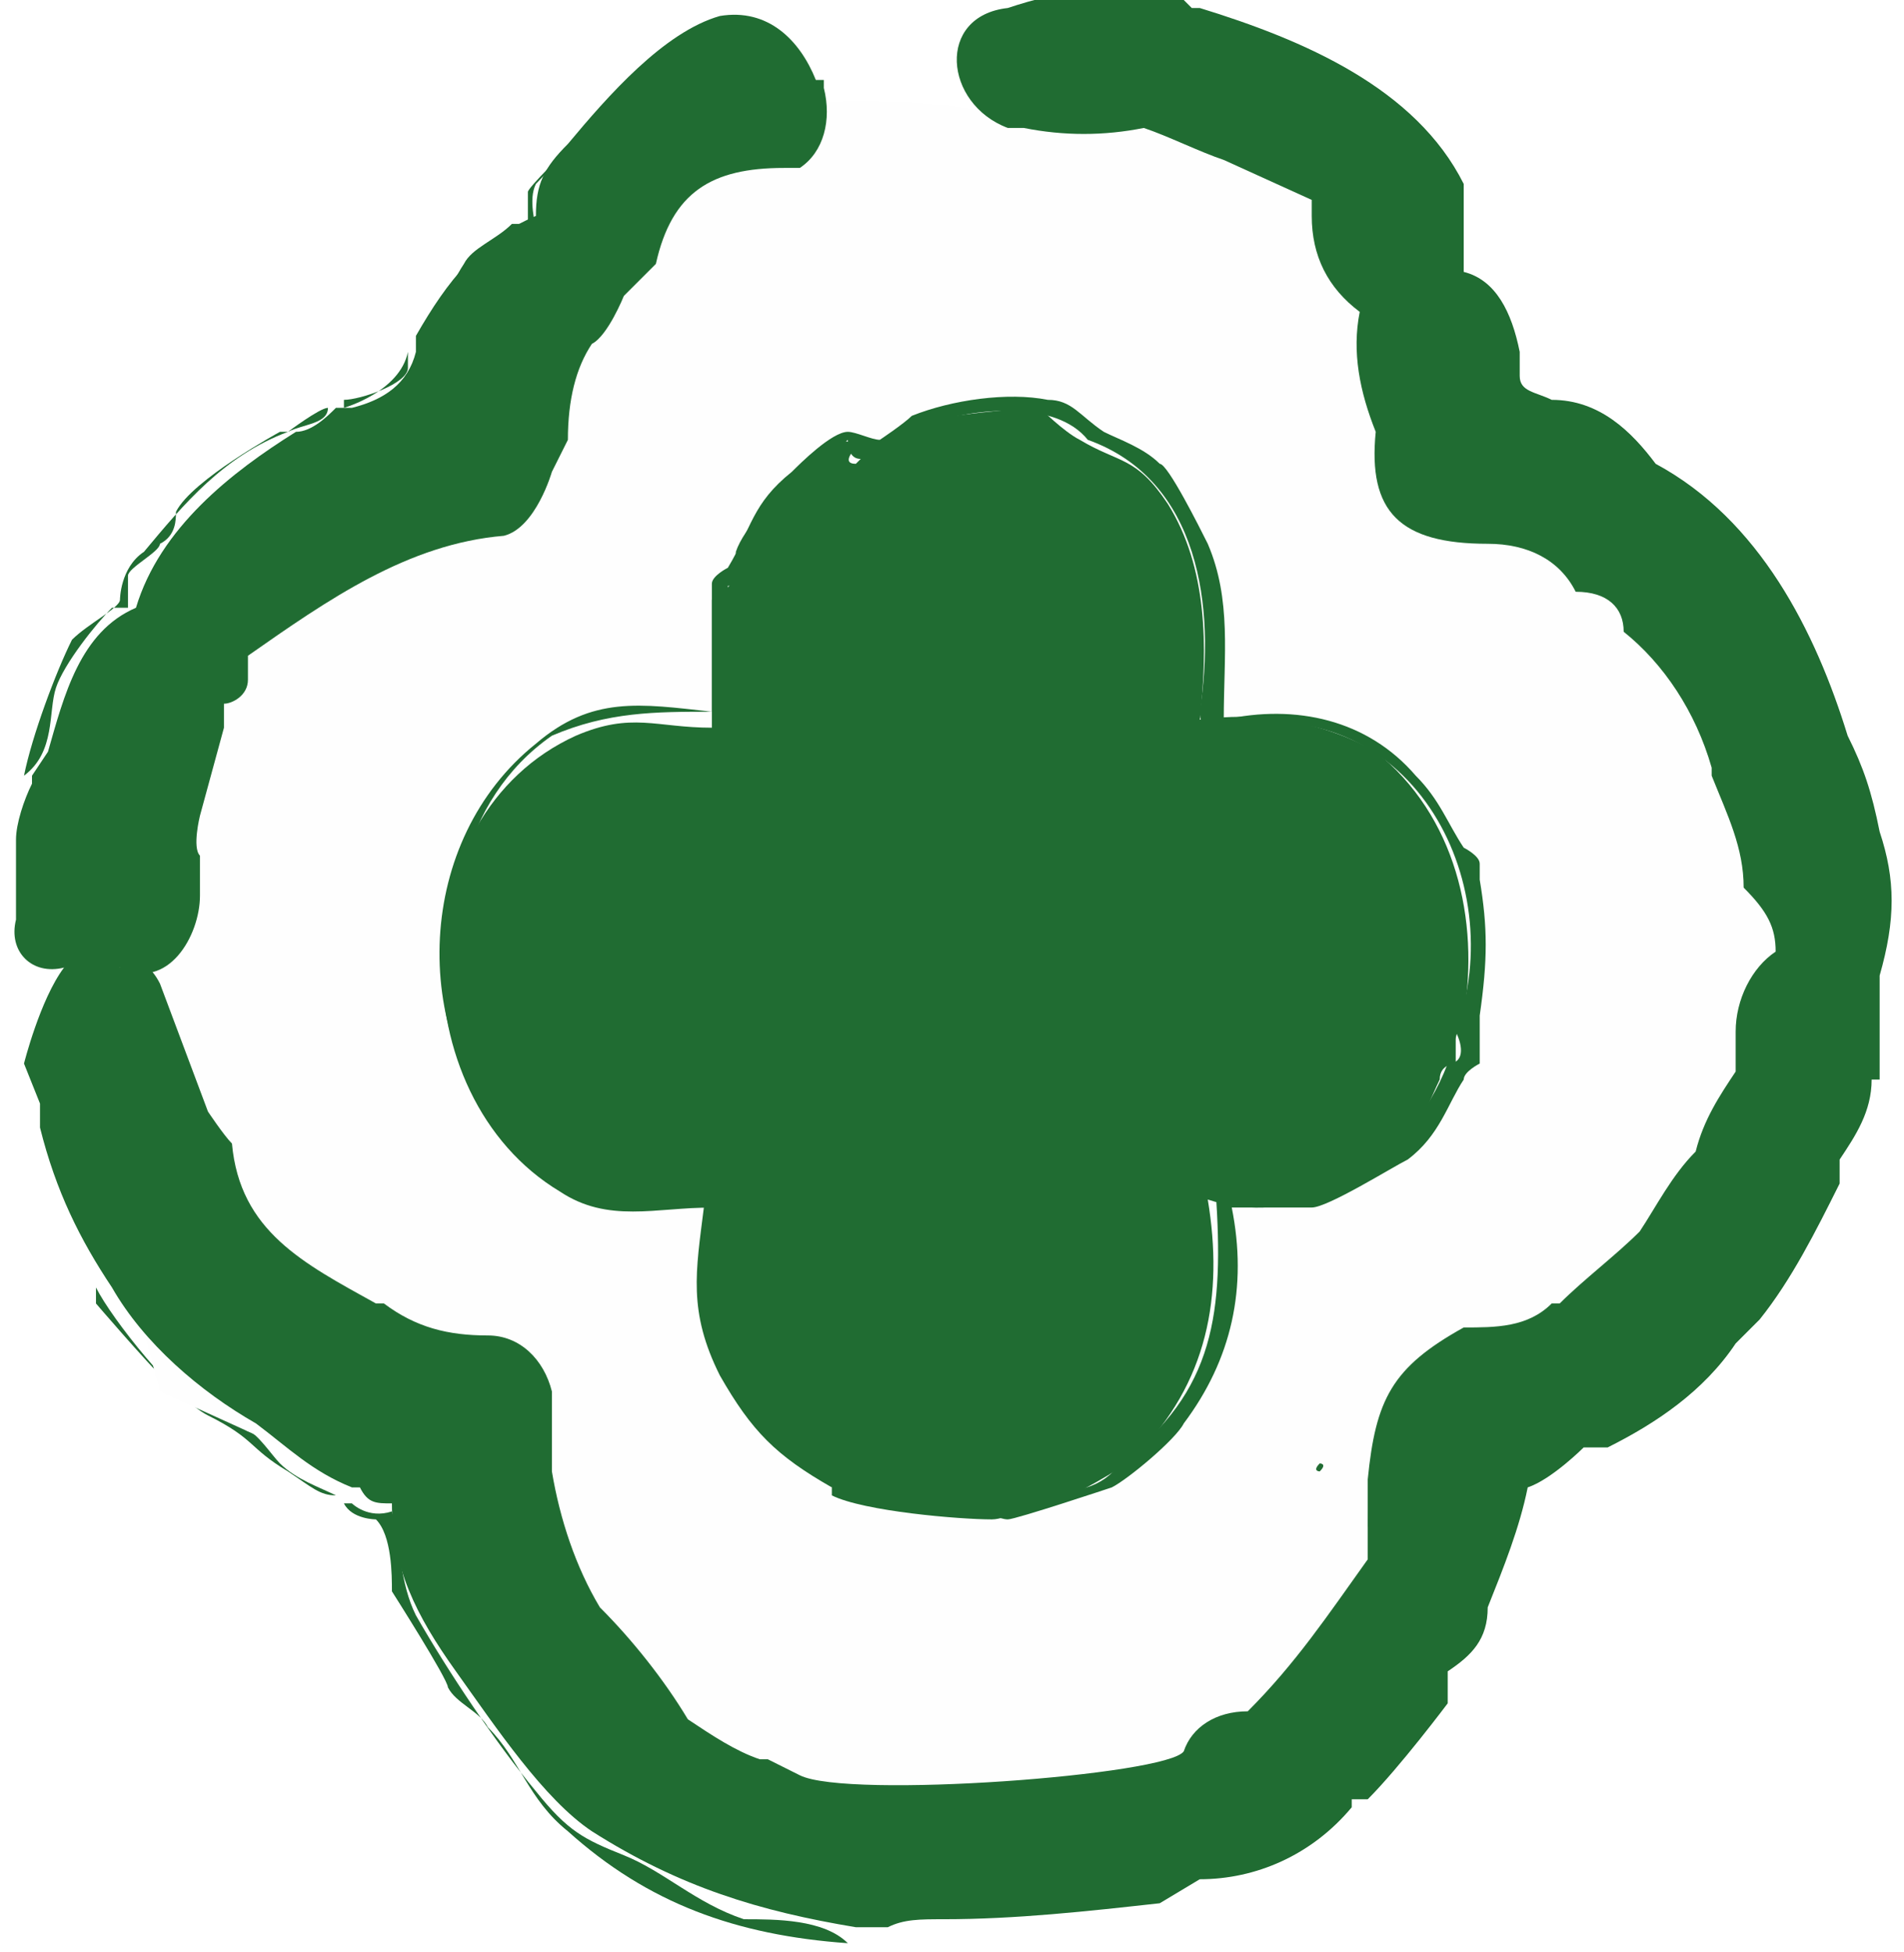
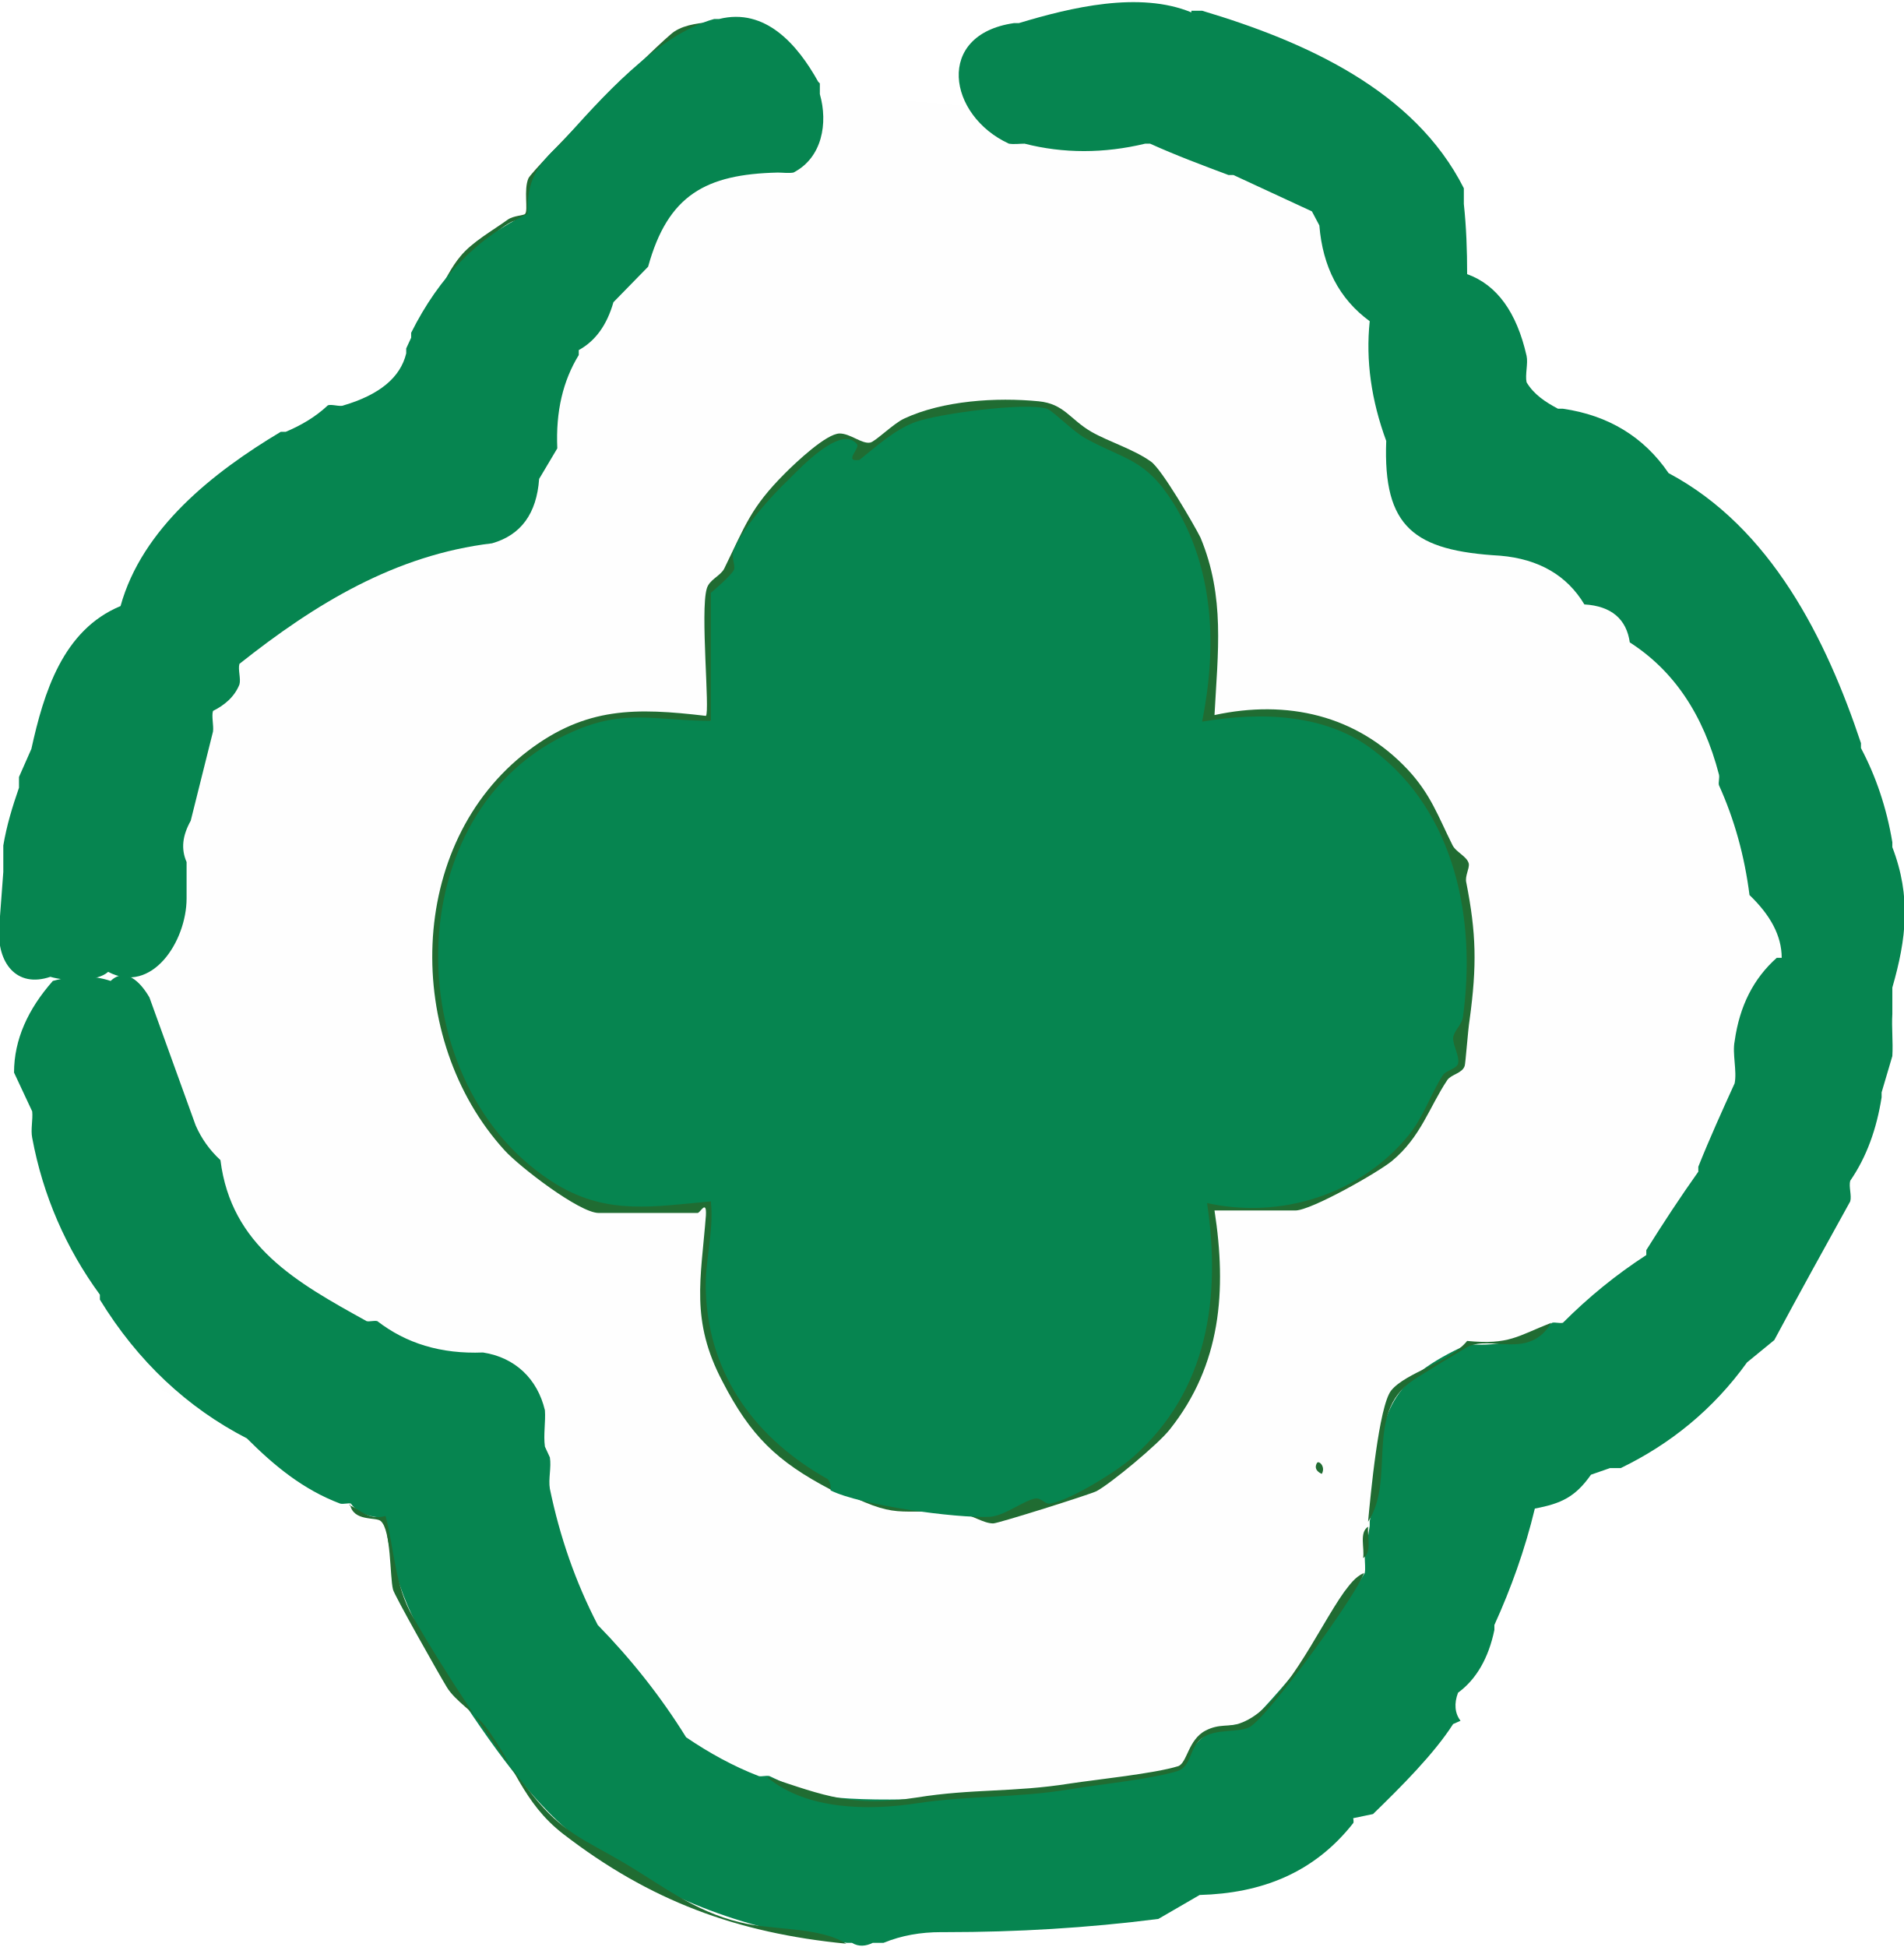
- <svg xmlns="http://www.w3.org/2000/svg" id="_图层_2" data-name="图层 2" viewBox="0 0 2.38 2.44">
+ <svg xmlns="http://www.w3.org/2000/svg" id="_图层_2" data-name="图层 2" viewBox="0 0 23.06 23.58">
  <defs>
    <style>
      .cls-1 {
        fill: #206c32;
      }

      .cls-2 {
        fill: #fefefe;
      }
+ 
+       .cls-3 {
+         fill: #068550;
+       }
    </style>
  </defs>
  <g id="_图层_1-2" data-name="图层 1">
    <g>
-       <path class="cls-1" d="M.35.54s-.11.06-.13.1c0,.01,0,.03-.02.04,0,.01-.04.03-.04.04,0,.01,0,.03,0,.04,0,0-.02,0-.02,0-.02.02-.06.07-.07.1-.01.03,0,.08-.04.11.01-.05.04-.13.06-.17.02-.02.06-.04.06-.05,0,0,0-.04.03-.06.05-.06.1-.12.18-.15Z" />
-       <path class="cls-1" d="M.97.22s-.05,0-.08.01c0,0-.05.03-.05.03-.01.01-.02.06-.03.08-.01.01-.03.03-.04.04-.01.02-.01.05-.04.05,0,0,.02-.01.02-.02,0-.01,0-.03.02-.04.01-.02.04-.03.05-.05.01-.02.01-.04.03-.06.04-.05.07-.04.13-.04Z" />
-       <path class="cls-1" d="M.23,1.13c0,.05-.01.08-.07.1,0,0,.02.01.02.02.02.06.04.12.06.17,0,.01.02.02.02.03.02.04.02.08.05.11l.13.09c-.06-.02-.14-.08-.17-.13-.01-.02-.01-.05-.02-.07,0,0-.02-.02-.02-.03-.02-.04-.03-.08-.05-.13-.02-.04,0-.06-.06-.07-.02,0-.02,0,0-.01.02,0,.04,0,.06,0,.03-.02.03-.06.04-.09Z" />
-       <path class="cls-1" d="M1.54.22s.09.04.1.05c.02.02.01.07.03.1.01.02.03.03.04.03,0,0,0,.04,0,.06,0,.03.02.07.03.1,0,.02,0,.07.01.09,0,0,.04.03.04.03.02,0,.03,0,.05,0,.02,0,.1.03.12.04,0,0,0,.03.02.04.01,0,.03,0,.04,0,0,0,0,.02.01.03.01.02.03.02.04.03.03.03.06.11.07.14-.03-.04-.04-.11-.08-.14-.01-.01-.03-.01-.04-.03,0-.01,0-.03,0-.03,0,0-.03,0-.04-.01-.01,0-.02-.03-.03-.04-.05-.03-.11-.02-.15-.04,0,0-.05-.03-.05-.03-.01-.02,0-.07-.01-.1,0-.03-.02-.07-.02-.1,0-.02,0-.05,0-.06,0,0-.02-.01-.03-.02-.03-.04-.03-.1-.04-.12,0,0-.08-.03-.1-.05Z" />
-       <path class="cls-1" d="M.95,2.22s-.1-.04-.13-.09-.01-.03-.06-.08c0,0-.05-.08-.05-.09,0-.01-.02-.09-.02-.11.03.03.02.07.03.1,0,0,.02.02.02.03,0,.01,0,.03.01.04,0,.01.04.03.05.05.03.04.04.1.1.12.02,0,.04,0,.05.02Z" />
-       <path class="cls-1" d="M.3.83s0-.01.01-.02c.05-.05.13-.08.18-.12.04-.02.11,0,.14-.03s.02-.04.03-.07c0-.01.02-.02.02-.03.02-.04-.01-.09.03-.12-.03.05-.01.07-.02.12,0,.02-.02.02-.02.04-.02.04,0,.07-.06.09-.11.03-.14.03-.24.09-.02.02-.05.05-.08.06Z" />
-       <path class="cls-1" d="M.12,1.63s.06.07.09.1c.04.04.07.04.1.06.01,0,.03.03.04.04.02.02.05.03.07.04-.02,0-.03-.01-.06-.03-.05-.03-.04-.04-.1-.07-.04-.02-.12-.12-.14-.16Z" />
-       <path class="cls-1" d="M.68,1.77s-.03-.05-.06-.06c-.05-.02-.12,0-.15-.05.02,0,.03.02.04.02.06.02.16,0,.17.09Z" />
-       <path class="cls-1" d="M1.32.44s-.03,0-.05,0c0-.03.04,0,.05,0Z" />
-       <path class="cls-1" d="M.9.03s-.05.02-.06.03c-.01,0-.16.16-.17.17-.01.02,0,.05,0,.06,0,0-.02,0-.03,0-.04.02-.1.1-.12.14.03-.03.04-.07.06-.1.01-.02.04-.03.06-.05,0,0,.02,0,.02,0,0,0,0-.03,0-.04,0-.01.17-.17.18-.18.01,0,.03-.01.05-.01Z" />
-       <path class="cls-1" d="M.23,1.08s0-.03,0-.05c.01-.04.01-.08.03-.11,0,.05-.03.12-.03.16Z" />
-       <path class="cls-1" d="M.79.79s-.01.03-.02.02.01-.03.02-.02Z" />
-       <path class="cls-1" d="M.43.51s.07-.02.08-.07c0,0,0,.01,0,.02,0,.02-.06.04-.08.04Z" />
-       <path class="cls-1" d="M.54,1.6s0,.01,0,.01c-.02-.01,0-.02,0-.01Z" />
-       <path class="cls-1" d="M.51,1.58s0,.01,0,.01c-.02-.01,0-.02,0-.01Z" />
-       <path class="cls-1" d="M.51.44s0,0,0-.01h0Z" />
-       <path class="cls-1" d="M.36.54s.04-.03.05-.03c0,.02-.03.02-.05.03Z" />
-       <path class="cls-1" d="M.27.89s.03-.02.03-.03c0,.02-.01.03-.03.03Z" />
-       <path class="cls-1" d="M.69,1.83h0s0-.01,0,0Z" />
-       <path class="cls-2" d="M1.3.15s-.27-.06-.42.01l-.25.23-.1.2-.35.24-.09.5.11.41.33.15.19.32.38.19.49-.09.1-.23.12-.22.12-.06.25-.31.11-.33s-.16-.32-.17-.33-.21-.19-.21-.19l-.12-.03-.13-.39-.3-.09-.07.02Z" />
-       <path class="cls-1" d="M1.49.01s0,0,.01,0c.13.04.27.1.33.22,0,0,0,.01,0,.02,0,.03,0,.06,0,.09.04.01.06.05.07.1,0,0,0,.02,0,.03,0,.02.02.02.04.03,0,0,0,0,0,0,.06,0,.1.04.13.08.13.07.2.21.24.34,0,0,0,0,0,0,.02.04.03.07.04.12,0,0,0,0,0,0,.02.06.02.11,0,.18v.03s0,.04,0,.05v.05s-.01,0-.01,0c0,.04-.02.07-.04.1,0,0,0,.02,0,.03-.03.06-.06.12-.1.17l-.03.03c-.04.06-.1.1-.16.13,0,0,0,0-.01,0h-.02s-.04.04-.07.05c-.01.05-.03.1-.05.15,0,0,0,0,0,0,0,.04-.02.06-.05.08,0,.01,0,.03,0,.04h0s-.06.08-.1.12h-.02s0,.01,0,.01c-.05.06-.12.09-.19.09l-.05.03c-.09.01-.18.02-.27.02,0,0,0,0,0,0-.03,0-.05,0-.07.01,0,0,0,0-.01,0,0,0-.02,0-.03,0,0,0,0,0,0,0-.12-.02-.22-.05-.33-.12-.06-.04-.12-.13-.17-.2-.05-.07-.08-.13-.08-.21-.02,0-.03,0-.04-.02,0,0,0,0-.01,0-.05-.02-.08-.05-.12-.08-.07-.04-.14-.1-.18-.17,0,0,0,0,0,0-.04-.06-.07-.12-.09-.2,0,0,0-.02,0-.03l-.02-.05s.02-.08.05-.12c.03,0,.05,0,.07,0,.02-.02.04,0,.05.02l.06.16s.02.03.03.04c.01.11.09.15.18.2,0,0,0,0,.01,0,.04.03.08.04.13.04.04,0,.07.03.08.07,0,.01,0,.03,0,.05h0s0,.04,0,.05c.01.06.03.12.06.17.04.04.08.09.11.14.03.02.06.04.09.05,0,0,0,0,.01,0l.04.02c.06.03.46,0,.48-.03.01-.03.04-.05.08-.05.06-.06.1-.12.15-.19,0,0,0-.01,0-.02v-.04s0,0,0,0v-.04c.01-.1.03-.14.12-.19.04,0,.08,0,.11-.03,0,0,0,0,.01,0,.03-.03.07-.06.1-.09,0,0,0,0,0,0,.02-.03.04-.07.07-.1,0,0,0,0,0,0,.01-.04.03-.07.05-.1,0-.02,0-.04,0-.05,0-.04.02-.08.05-.1,0,0,0,0,0,0,0-.03-.01-.05-.04-.08,0-.05-.02-.09-.04-.14,0,0,0,0,0-.01-.02-.07-.06-.13-.11-.17,0-.03-.02-.05-.06-.05-.02-.04-.06-.06-.11-.06-.11,0-.15-.04-.14-.14-.02-.05-.03-.1-.02-.15-.04-.03-.06-.07-.06-.12v-.02s-.11-.05-.11-.05c0,0,0,0,0,0-.03-.01-.07-.03-.1-.04,0,0,0,0,0,0-.05.01-.1.01-.15,0,0,0-.01,0-.02,0-.08-.03-.09-.14,0-.15,0,0,0,0,0,0,.06-.02.15-.04.22-.01Z" />
-       <path class="cls-1" d="M1.04,1.86c-.07-.04-.1-.07-.14-.14-.04-.08-.03-.13-.02-.21,0-.02,0,0,0,0h-.12s-.1-.06-.12-.08c-.13-.14-.12-.38.03-.5.07-.06.13-.05.22-.04,0,0,0-.13,0-.16,0-.01.02-.02.02-.02.03-.05.03-.08.08-.12.01-.01.05-.05.07-.05.01,0,.03.01.04.01,0,0,.03-.02.04-.03.05-.02.12-.03.17-.02.03,0,.04.02.07.04.02.01.05.02.07.04.01,0,.05.08.06.1.03.07.02.14.02.22.09-.02.18,0,.24.07.03.03.04.06.06.09,0,0,.02.01.02.02,0,0,0,.02,0,.02.01.06.01.1,0,.17,0,.01,0,.06,0,.06,0,0-.02.01-.02.02-.02.03-.03.07-.07.1-.02.01-.1.06-.12.06h-.1c.02.1,0,.19-.06.27-.01.02-.07.07-.09.08,0,0-.12.04-.13.04-.01,0-.03-.01-.04-.01-.08,0-.07.01-.16-.03h.01s.1.02.15.02c.04,0,.05,0,.09-.02.03.01.07,0,.09-.03.12-.09.13-.19.12-.34.13.01.24-.03.29-.16.02,0,.02-.02.01-.04.07-.19-.06-.43-.29-.38-.02,0-.03,0-.03-.02.02-.13,0-.29-.14-.34-.04-.05-.14-.04-.2-.02-.03,0-.05.03-.07.04-.02.01-.03,0-.03-.02,0,0-.14.12-.12.15,0,.02-.02.04-.04.03,0,0,.01,0,.01,0,0,.02,0,.13,0,.14h-.01s-.01.02-.01.02c-.07,0-.13,0-.2.03-.23.16-.11.61.19.54.02,0,.03,0,.03.03-.03.14.02.25.14.32,0,0,0,.01,0,.02Z" />
-       <path class="cls-1" d="M.96,2.22c.07.02.11.04.19.03.07-.01.12,0,.19-.02.03,0,.11-.01.14-.02.01,0,.01-.03.03-.04.02,0,.03,0,.04,0,.05-.02.1-.12.13-.16,0,0,.01-.02.03-.02,0,.02-.12.18-.14.19-.02,0-.04,0-.06.01-.02.01-.01.04-.03.04-.03.01-.1.02-.13.02-.07.01-.12,0-.19.02-.06,0-.14,0-.19-.03Z" />
-       <path class="cls-1" d="M.44,1.88s.02.02.05.01c.01.04.01.09.03.13.04.07.1.16.15.22.04.05.06.06.11.08s.09.06.15.08c.04,0,.1,0,.13.03-.14-.01-.25-.05-.35-.14-.05-.04-.06-.09-.1-.13-.01-.02-.04-.03-.05-.05,0-.01-.07-.12-.07-.12,0-.02,0-.07-.02-.09,0,0-.03,0-.04-.02Z" />
-       <path class="cls-1" d="M1.94,1.66s-.07.02-.1.03c0,0-.06.04-.07.04-.06.04-.02.12-.06.18,0-.03.01-.14.03-.16.02-.02.07-.04.09-.06.05,0,.06,0,.11-.02Z" />
-       <path class="cls-1" d="M1.71,1.95s0-.03,0-.04c0,.01,0,.03,0,.04Z" />
-       <path class="cls-1" d="M1.65,1.84s-.01,0,0-.01c0,0,.01,0,0,.01Z" />
-       <path class="cls-1" d="M1.04,1.86s0,0,0-.01c-.09-.05-.15-.13-.15-.23,0-.04.01-.08,0-.11-.07,0-.13.02-.19-.02-.2-.12-.2-.47.02-.57.07-.03.1-.01.17-.01v-.16s.03-.02.03-.03c0,0,0-.02,0-.03.01-.03.05-.07.07-.09.01-.01.06-.07.08-.04,0,0-.02.02,0,.02.02-.02.04-.04.07-.05.03-.01.14-.02.16-.02,0,0,.03.03.05.04.05.03.07.02.11.08.05.08.05.18.04.27.07-.01.15,0,.22.04.1.08.13.21.11.33,0,.01-.01.02-.01.03,0,.01,0,.02,0,.03,0,0-.02,0-.02.02-.01.02-.02.05-.04.07-.06.07-.16.11-.25.08.02.12,0,.23-.09.32-.02.02-.08.05-.1.06,0,0-.01,0-.02,0-.01,0-.04.02-.06.02-.04,0-.16-.01-.2-.03Z" />
-       <path class="cls-1" d="M1.03.1s0,0,0,.01c.01.04,0,.08-.03.1,0,0-.01,0-.02,0-.09,0-.14.03-.16.12l-.04.04s-.02.05-.04.06c0,0,0,0,0,0-.02.03-.03.07-.03.12l-.02.04s-.02.07-.06.08c-.12.01-.22.08-.32.15,0,0,0,.02,0,.03,0,.02-.02.03-.03.03,0,0,0,.02,0,.03l-.03.11s-.01.04,0,.05c0,.02,0,.03,0,.05,0,.05-.04.12-.1.09-.01.01-.05.01-.07,0-.04.01-.07-.02-.06-.06v-.07s0-.02,0-.03c0-.02.01-.05.02-.07,0,0,0,0,0-.01l.02-.03c.02-.07.04-.15.11-.18.03-.1.12-.17.2-.22,0,0,0,0,0,0,.02,0,.04-.02.05-.03,0,0,.02,0,.02,0,.04-.01.07-.03.08-.07,0,0,0,0,0,0h0s0-.02,0-.02c.04-.07.08-.12.15-.15,0-.04.01-.06.04-.09.05-.06.12-.14.19-.16,0,0,0,0,0,0,.06-.01.1.03.12.08Z" />
+       <path class="cls-1" d="M9.42,2.09c-.23.13-.52.03-.77.14-.03.01-.45.3-.47.32-.11.1-.19.57-.33.77-.1.14-.29.27-.41.41-.13.16-.11.48-.41.5.04-.07.17-.11.22-.19.07-.12.07-.27.16-.41.11-.17.36-.31.49-.53.12-.21.11-.41.28-.61.41-.47.71-.38,1.26-.42Z" />
+       <path class="cls-1" d="M14.93,2.09c.18.06.89.35.98.45.19.22.13.68.34.99.11.16.33.27.36.33.02.05-.06.38-.03.54.05.27.2.69.25.96.04.24,0,.67.12.89.02.04.39.32.43.33.16.04.33-.01.49.02.2.04.99.27,1.13.37.07.05.05.26.23.35.11.06.32.03.4.09.05.04.04.19.1.29.11.18.31.19.41.28.25.25.55,1.04.67,1.39-.26-.38-.38-1.02-.73-1.33-.11-.1-.33-.14-.42-.28-.06-.1-.04-.26-.1-.3-.07-.05-.25-.04-.38-.12-.14-.09-.19-.3-.33-.37-.52-.27-1.02-.21-1.49-.34-.03,0-.47-.3-.49-.33-.11-.17-.09-.71-.14-.94-.05-.29-.18-.69-.24-.97-.03-.15.05-.51.03-.54-.03-.05-.19-.1-.26-.18-.32-.39-.26-.92-.42-1.13-.07-.09-.8-.27-.93-.46Z" />
+       <path class="cls-1" d="M9.17,21.52c-.48-.18-.96-.38-1.26-.86s-.11-.32-.56-.74c-.06-.06-.5-.8-.52-.85-.04-.14-.17-.84-.2-1.03.29.26.19.7.27.97.03.09.15.16.19.25.06.13.03.26.11.4.08.14.37.27.51.44.29.35.41.96.95,1.2.17.08.42-.04.51.22Z" />
+       <path class="cls-1" d="M2.9,8.04c.02-.07.08-.11.13-.15.49-.44,1.26-.74,1.79-1.13.4-.15,1.05-.1,1.38-.33.31-.23.2-.38.31-.64.05-.12.16-.19.2-.31.15-.41-.11-.9.31-1.18-.29.49-.1.7-.23,1.13-.05.15-.17.23-.22.35-.16.42,0,.67-.62.83-1.03.26-1.36.29-2.28.89-.23.15-.45.47-.76.53Z" />
+       <path class="cls-1" d="M6.58,17.09c-.11-.26-.29-.5-.55-.62-.47-.21-1.14.04-1.47-.46.17.06.34.21.43.24.54.17,1.51-.07,1.6.84Z" />
+       <path class="cls-1" d="M12.78,4.24c-.09.23-.33.04-.51.06-.05-.27.36,0,.51-.06Z" />
+       <path class="cls-1" d="M8.66.25c-.08.02-.45.19-.54.25-.13.09-1.56,1.51-1.62,1.61-.1.18-.04.51-.06.54-.01.01-.17,0-.25.04-.37.19-.95,1-1.21,1.36.27-.26.37-.68.6-.95.14-.17.39-.31.57-.44.07-.05.2-.05.21-.07.04-.04-.02-.29.04-.43.05-.11,1.6-1.67,1.77-1.78.14-.09.32-.1.48-.12Z" />
+       <path class="cls-1" d="M7.65,7.6c.06.06-.12.25-.19.19s.12-.25.19-.19Z" />
+       <path class="cls-1" d="M6.64,17.66l-.06-.13s.05.02.06.13Z" />
+       <path class="cls-2" d="M12.59,1.43s-2.58-.57-4.03.13l-2.4,2.25-1.01,1.95-3.42,2.36-.82,4.8,1.05,3.92,3.2,1.45,1.89,3.09,3.71,1.84,4.77-.91.99-2.19,1.12-2.15,1.17-.54,2.43-3.03,1.08-3.24s-1.56-3.11-1.64-3.15-2.03-1.85-2.03-1.85l-1.18-.28-1.29-3.77-2.92-.88-.66.22Z" />
+       <path class="cls-3" d="M14.43.13s.09,0,.13,0c1.24.37,2.57.96,3.17,2.15,0,.06,0,.13,0,.19.03.28.04.56.04.85.36.13.6.46.72.99.02.09-.02.23,0,.32.09.15.23.24.38.32.02,0,.04,0,.06,0,.55.08.98.34,1.28.78,1.24.66,1.91,2.01,2.33,3.27,0,.02,0,.04,0,.06.18.34.31.72.38,1.14,0,.02,0,.04,0,.06.23.6.17,1.11,0,1.7v.32c-.01.16.01.34,0,.51l-.13.44s0,.04,0,.06c-.06.38-.18.72-.38,1.01-.02.07.02.18,0,.25-.31.56-.62,1.12-.92,1.68l-.33.27c-.41.57-.93.99-1.53,1.28-.04,0-.09,0-.13,0l-.23.08c-.19.27-.36.35-.68.41-.12.5-.29.97-.49,1.41,0,.02,0,.04,0,.06-.07.34-.22.6-.44.76-.05.13-.04.25.03.34l-.09.04c-.23.36-.63.76-.97,1.09l-.24.05s.01.05,0,.06c-.48.61-1.12.85-1.86.87l-.5.29c-.86.11-1.72.16-2.57.16-.02,0-.04,0-.06,0-.25,0-.48.04-.7.13-.04,0-.09,0-.13,0-.08.04-.17.05-.25,0-.02,0-.04,0-.06,0-1.21-.15-2.16-.5-3.17-1.2-.62-.43-1.19-1.28-1.61-1.92-.45-.68-.73-1.23-.82-2.03-.15,0-.32-.04-.41-.17-.03-.01-.09.01-.13,0-.45-.17-.8-.46-1.13-.79-.72-.37-1.32-.93-1.78-1.68,0-.02,0-.05,0-.06-.41-.56-.69-1.2-.82-1.9-.02-.1.01-.22,0-.32l-.22-.47c0-.4.17-.77.47-1.11.26-.07.49-.07.7,0,.18-.17.36.01.47.2l.56,1.55c.07.16.17.3.3.42.13,1.04.92,1.48,1.77,1.95.03.01.09-.01.13,0,.35.27.77.4,1.28.38.39.06.66.32.75.7.01.14-.02.3,0,.44l.06.13c.02.12-.02.26,0,.38.12.58.31,1.13.58,1.65.4.41.76.86,1.07,1.36.28.19.57.35.88.47.03.01.09-.01.13,0l.34.16c.6.32,4.41-.05,4.69-.31.11-.32.37-.48.77-.48.53-.54,1-1.15,1.41-1.83.01-.05,0-.13,0-.19l.06-.38s0-.04,0-.06l.08-.35c.02-.97.18-1.37,1.11-1.79.4.03.74-.06,1.02-.26.03-.01.09.01.13,0,.31-.31.64-.58,1.01-.82,0-.02,0-.05,0-.06.2-.32.41-.64.63-.95,0-.02,0-.04,0-.06.14-.35.29-.68.44-1.01.03-.15-.03-.36,0-.51.06-.43.23-.76.51-1.01.02,0,.05,0,.06,0,0-.27-.14-.52-.39-.76-.06-.47-.18-.91-.37-1.33-.01-.03.01-.09,0-.13-.19-.73-.55-1.26-1.08-1.6-.04-.28-.22-.44-.55-.46-.21-.35-.55-.55-1.02-.59-1.04-.06-1.42-.34-1.38-1.39-.18-.49-.25-.97-.2-1.45-.37-.27-.57-.66-.61-1.16l-.09-.17-.95-.44s-.04,0-.06,0c-.32-.12-.64-.24-.95-.38-.02,0-.04,0-.06,0-.5.12-.99.12-1.46,0-.06,0-.13.01-.19,0-.74-.34-.9-1.32.06-1.46.02,0,.04,0,.06,0,.63-.19,1.46-.39,2.09-.13Z" />
+       <path class="cls-1" d="M10.06,18.04c-.65-.34-.97-.65-1.31-1.31-.39-.74-.26-1.24-.2-2.01.01-.2-.07-.03-.1-.03h-1.2c-.23,0-.96-.56-1.14-.76-1.22-1.34-1.2-3.71.29-4.84.7-.53,1.3-.52,2.15-.42.05-.05-.07-1.27.01-1.54.03-.11.16-.15.21-.24.26-.53.32-.74.74-1.16.13-.13.5-.48.66-.48.13,0,.27.13.37.11.06-.01.28-.23.41-.29.47-.22,1.12-.26,1.63-.21.31.03.38.22.64.37.21.12.51.21.72.36.13.09.52.76.6.92.3.72.21,1.39.17,2.15.88-.19,1.72,0,2.34.66.28.3.37.57.54.91.04.09.18.14.2.23.01.06-.05.15-.03.23.12.61.13,1,.04,1.66-.02.12-.05.54-.06.56-.03.09-.16.1-.21.17-.22.33-.32.69-.67.98-.17.14-.98.6-1.17.6h-.98c.15.97.08,1.87-.54,2.65-.14.18-.72.66-.89.75-.08.04-1.19.39-1.25.39-.12,0-.25-.1-.39-.12-.82-.08-.72.11-1.55-.32l.13-.08c.45.14.96.25,1.43.27.35.01.51,0,.83-.2.31.1.63-.08.89-.27,1.2-.9,1.25-1.85,1.21-3.26,1.26.11,2.33-.33,2.81-1.55.15-.06.19-.19.1-.39.64-1.85-.58-4.18-2.77-3.71-.15,0-.25-.02-.25-.17.22-1.3.01-2.83-1.4-3.26-.34-.51-1.4-.38-1.89-.19-.25.1-.45.26-.65.43-.17.11-.31.02-.31-.19-.06-.08-1.38,1.12-1.19,1.42-.04.17-.23.4-.41.31.05.01.12.03.13.07.02.16.03,1.28,0,1.39l-.13.09-.11.13c-.71-.06-1.27-.09-1.89.34-2.24,1.55-1.06,5.91,1.88,5.25.2-.02.27.09.26.28-.26,1.32.18,2.46,1.39,3.12.07.08.03.14-.07.19Z" />
+       <path class="cls-1" d="M9.3,21.52c.69.23,1.03.37,1.8.25.68-.11,1.17-.06,1.86-.17.33-.05,1.02-.12,1.31-.21.11-.04.12-.32.33-.43.17-.09.29-.04.42-.09.52-.18.94-1.14,1.26-1.59.07-.09.13-.18.24-.23-.07.24-1.17,1.76-1.39,1.87-.16.07-.4.01-.57.13-.16.11-.12.34-.3.4-.33.1-.94.16-1.3.22-.68.11-1.18.07-1.86.17-.58.09-1.33.08-1.8-.31Z" />
+       <path class="cls-1" d="M4.23,18.23c.12.04.23.19.44.13.11.42.11.84.33,1.22.38.66.96,1.55,1.45,2.16.37.46.63.54,1.09.81s.87.6,1.42.73c.38.1.96.05,1.29.26-1.33-.13-2.38-.52-3.43-1.33-.49-.38-.59-.84-.94-1.3-.12-.16-.37-.31-.47-.48-.08-.13-.64-1.12-.65-1.18-.04-.16-.02-.72-.15-.83-.06-.05-.33.01-.37-.2Z" />
+       <path class="cls-1" d="M18.79,16.02c-.27.45-.72.15-1.01.29-.04.02-.6.36-.67.41-.59.4-.2,1.19-.54,1.71.03-.32.13-1.4.28-1.59.18-.22.71-.34.92-.6.51.05.61-.06,1.02-.22Z" />
+       <path class="cls-1" d="M16.51,18.87c.02-.12-.05-.31.06-.38-.01.12.05.31-.06.38Z" />
+       <path class="cls-1" d="M16.01,17.85s-.11-.04-.06-.13c.02-.04.11.04.06.13Z" />
+       <path class="cls-3" d="M10.06,18.04s.01-.09-.04-.13c-.84-.47-1.43-1.23-1.47-2.25-.02-.38.1-.73.06-1.11-.68.06-1.24.17-1.86-.2-1.94-1.17-1.97-4.55.19-5.49.63-.28,1-.13,1.67-.13v-1.55s.25-.21.28-.28c.02-.06-.04-.15,0-.25.13-.29.46-.65.67-.85.14-.14.63-.66.82-.42.04.05-.17.22.03.19.2-.16.43-.37.68-.46.28-.1,1.32-.24,1.59-.16.08.03.32.28.47.36.47.26.72.24,1.06.78.5.8.53,1.75.35,2.65.71-.12,1.5-.1,2.08.35.99.75,1.24,2.05,1.08,3.22-.01.1-.11.17-.12.26,0,.1.08.22.06.31-.02.07-.15.08-.19.15-.14.22-.23.5-.41.72-.58.71-1.54,1.02-2.44.82.17,1.15.01,2.27-.89,3.07-.2.18-.77.53-1.01.57-.07.01-.11-.08-.19-.06-.14.03-.37.21-.54.22-.41.02-1.57-.14-1.93-.32Z" />
+       <path class="cls-3" d="M9.93,1.01s0,.09,0,.13c.1.35.03.77-.32.95-.06.01-.13,0-.19,0-.87.02-1.33.27-1.57,1.14l-.42.43c-.08.28-.22.47-.42.58,0,.02,0,.05,0,.06-.19.31-.28.68-.26,1.13l-.22.37c-.03.42-.22.68-.57.78-1.17.14-2.14.73-3.06,1.46-.02.07.02.18,0,.25-.06.15-.18.25-.32.32-.02.06.01.18,0,.25l-.27,1.08c-.1.18-.12.34-.05.5,0,.15,0,.3,0,.44,0,.52-.42,1.17-.95.89-.13.12-.5.12-.7.06-.41.14-.65-.17-.62-.6l.05-.67c0-.1,0-.21,0-.32.04-.24.11-.47.19-.7,0-.04,0-.09,0-.13l.15-.34c.15-.68.38-1.44,1.08-1.73.26-.94,1.12-1.62,1.94-2.11.02,0,.05,0,.06,0,.19-.08.36-.18.51-.32.04-.02.15.02.19,0,.44-.13.69-.34.76-.63,0-.02,0-.04,0-.06l.06-.13s0-.05,0-.06c.34-.68.81-1.16,1.41-1.44-.01-.4.11-.59.4-.85.48-.54,1.17-1.32,1.86-1.51.02,0,.04,0,.06,0,.56-.14.95.31,1.2.76Z" />
    </g>
  </g>
</svg>
